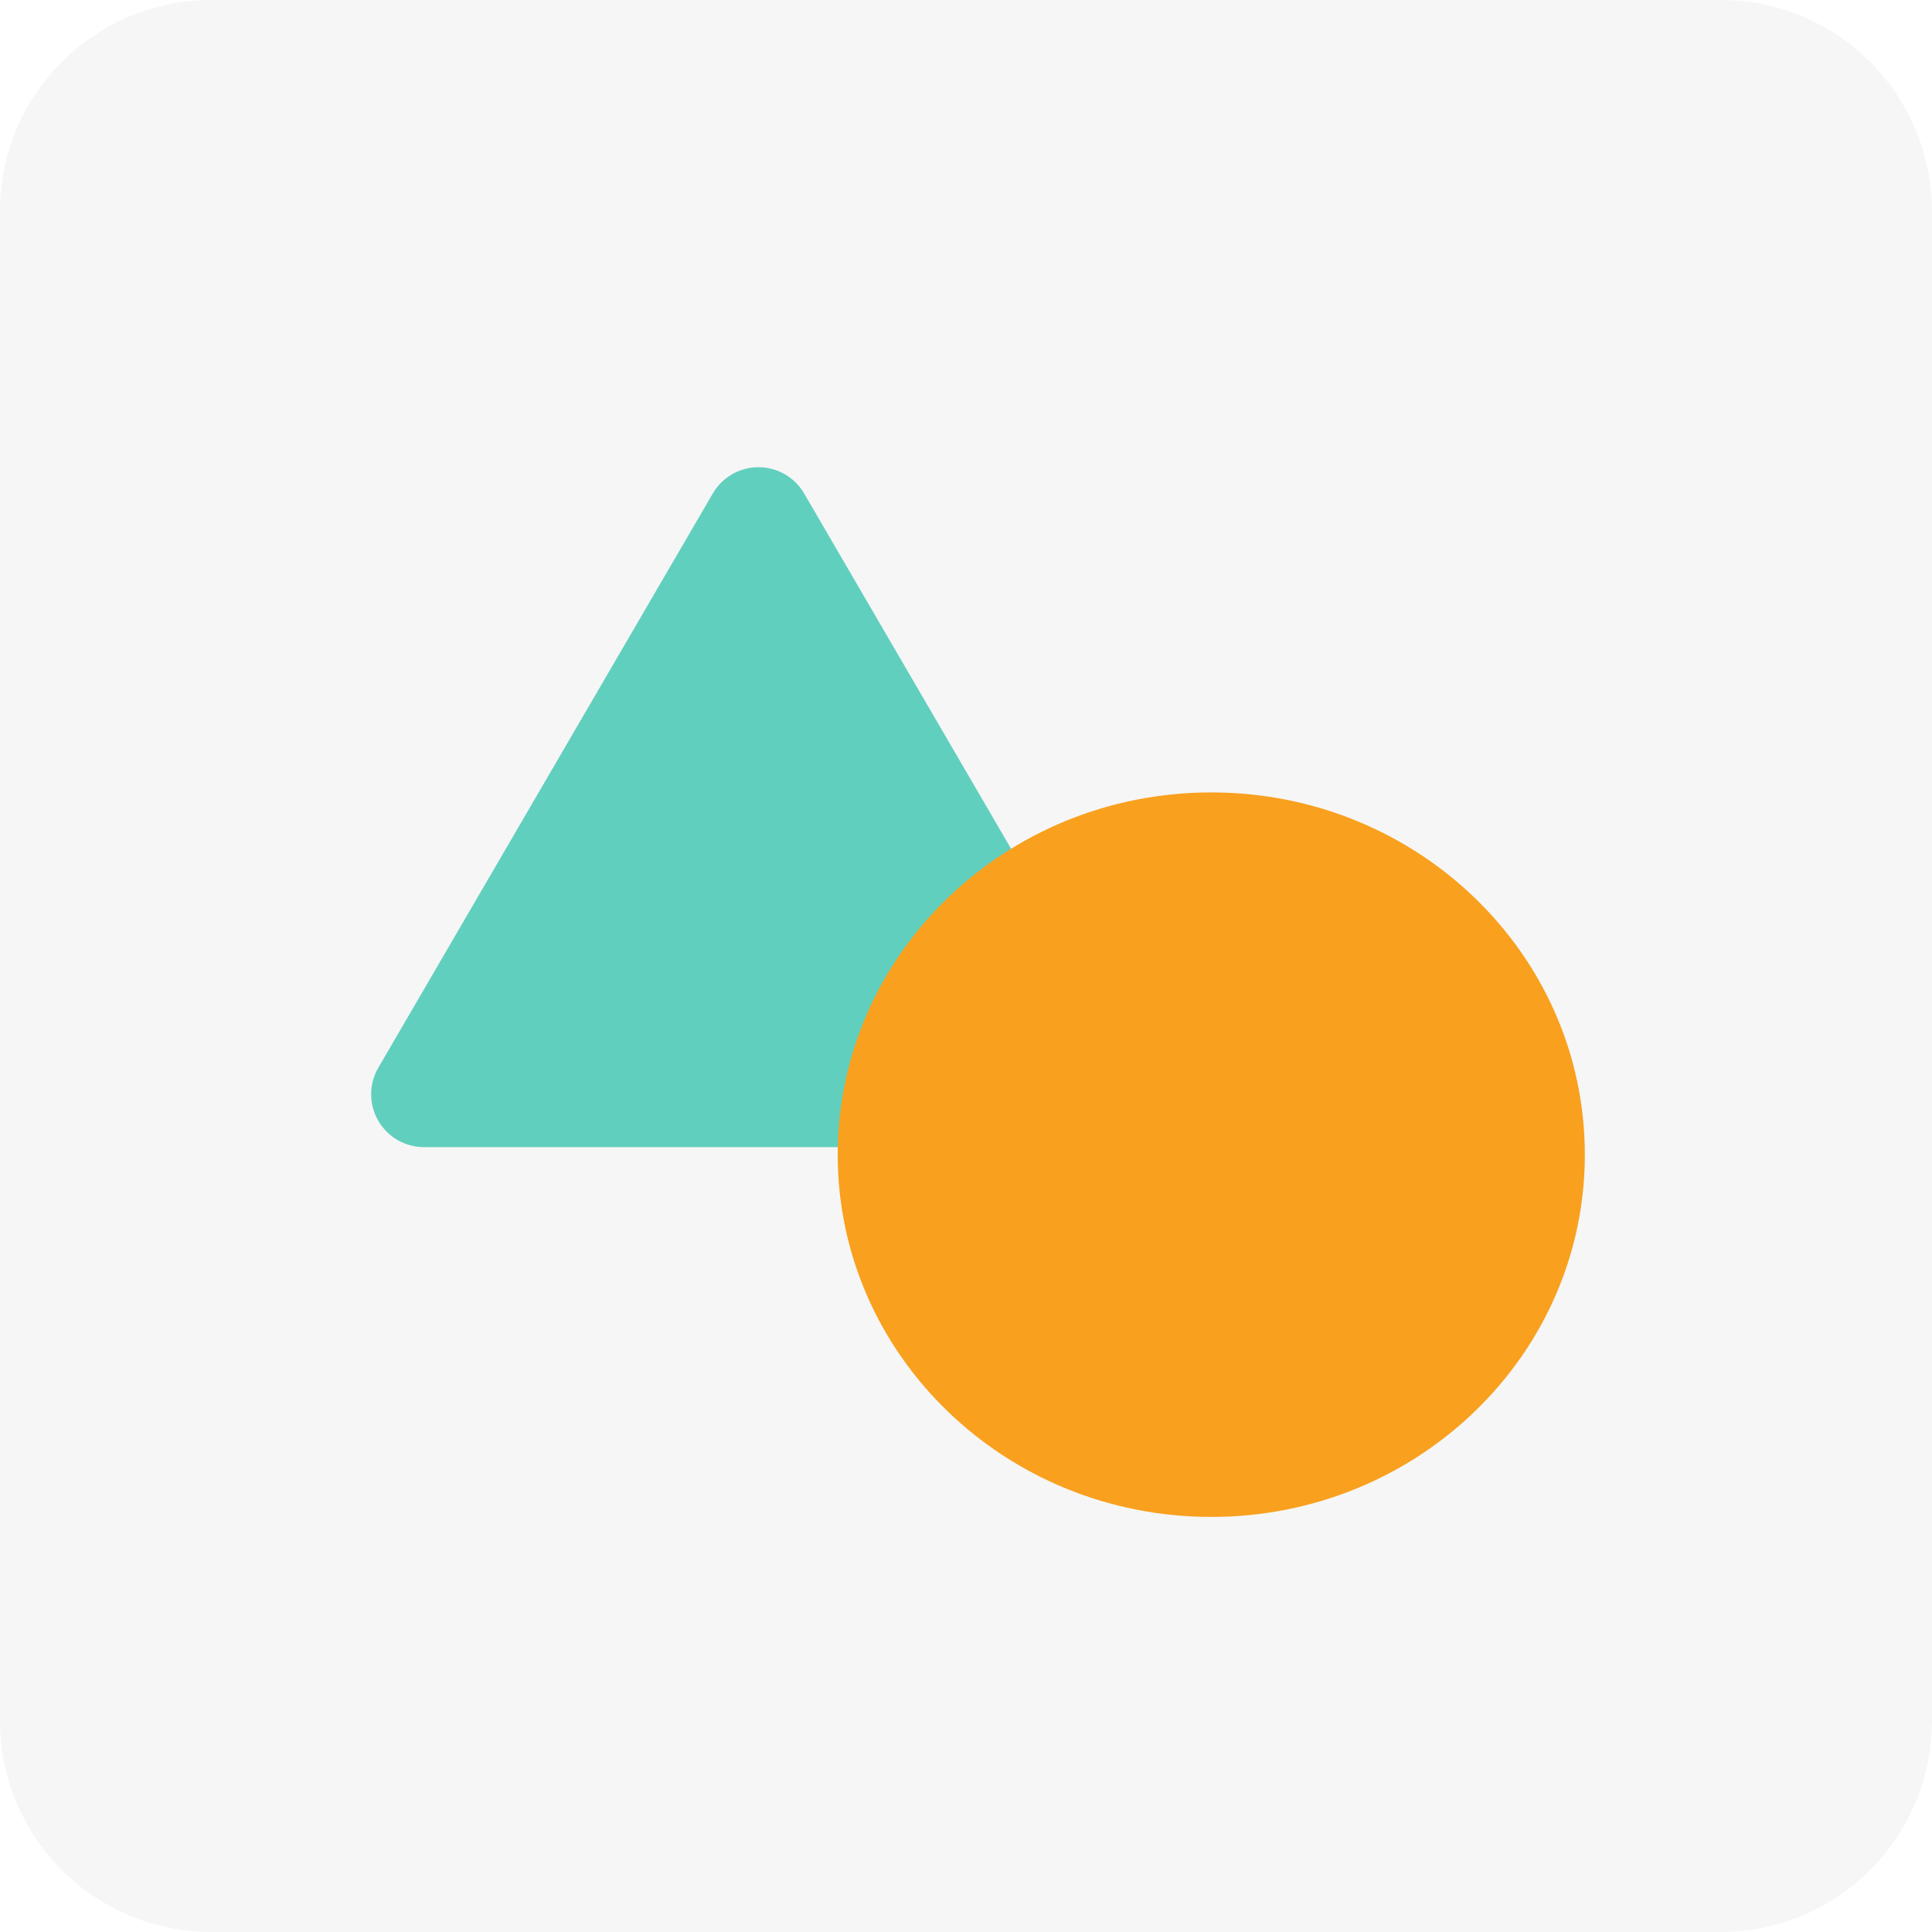
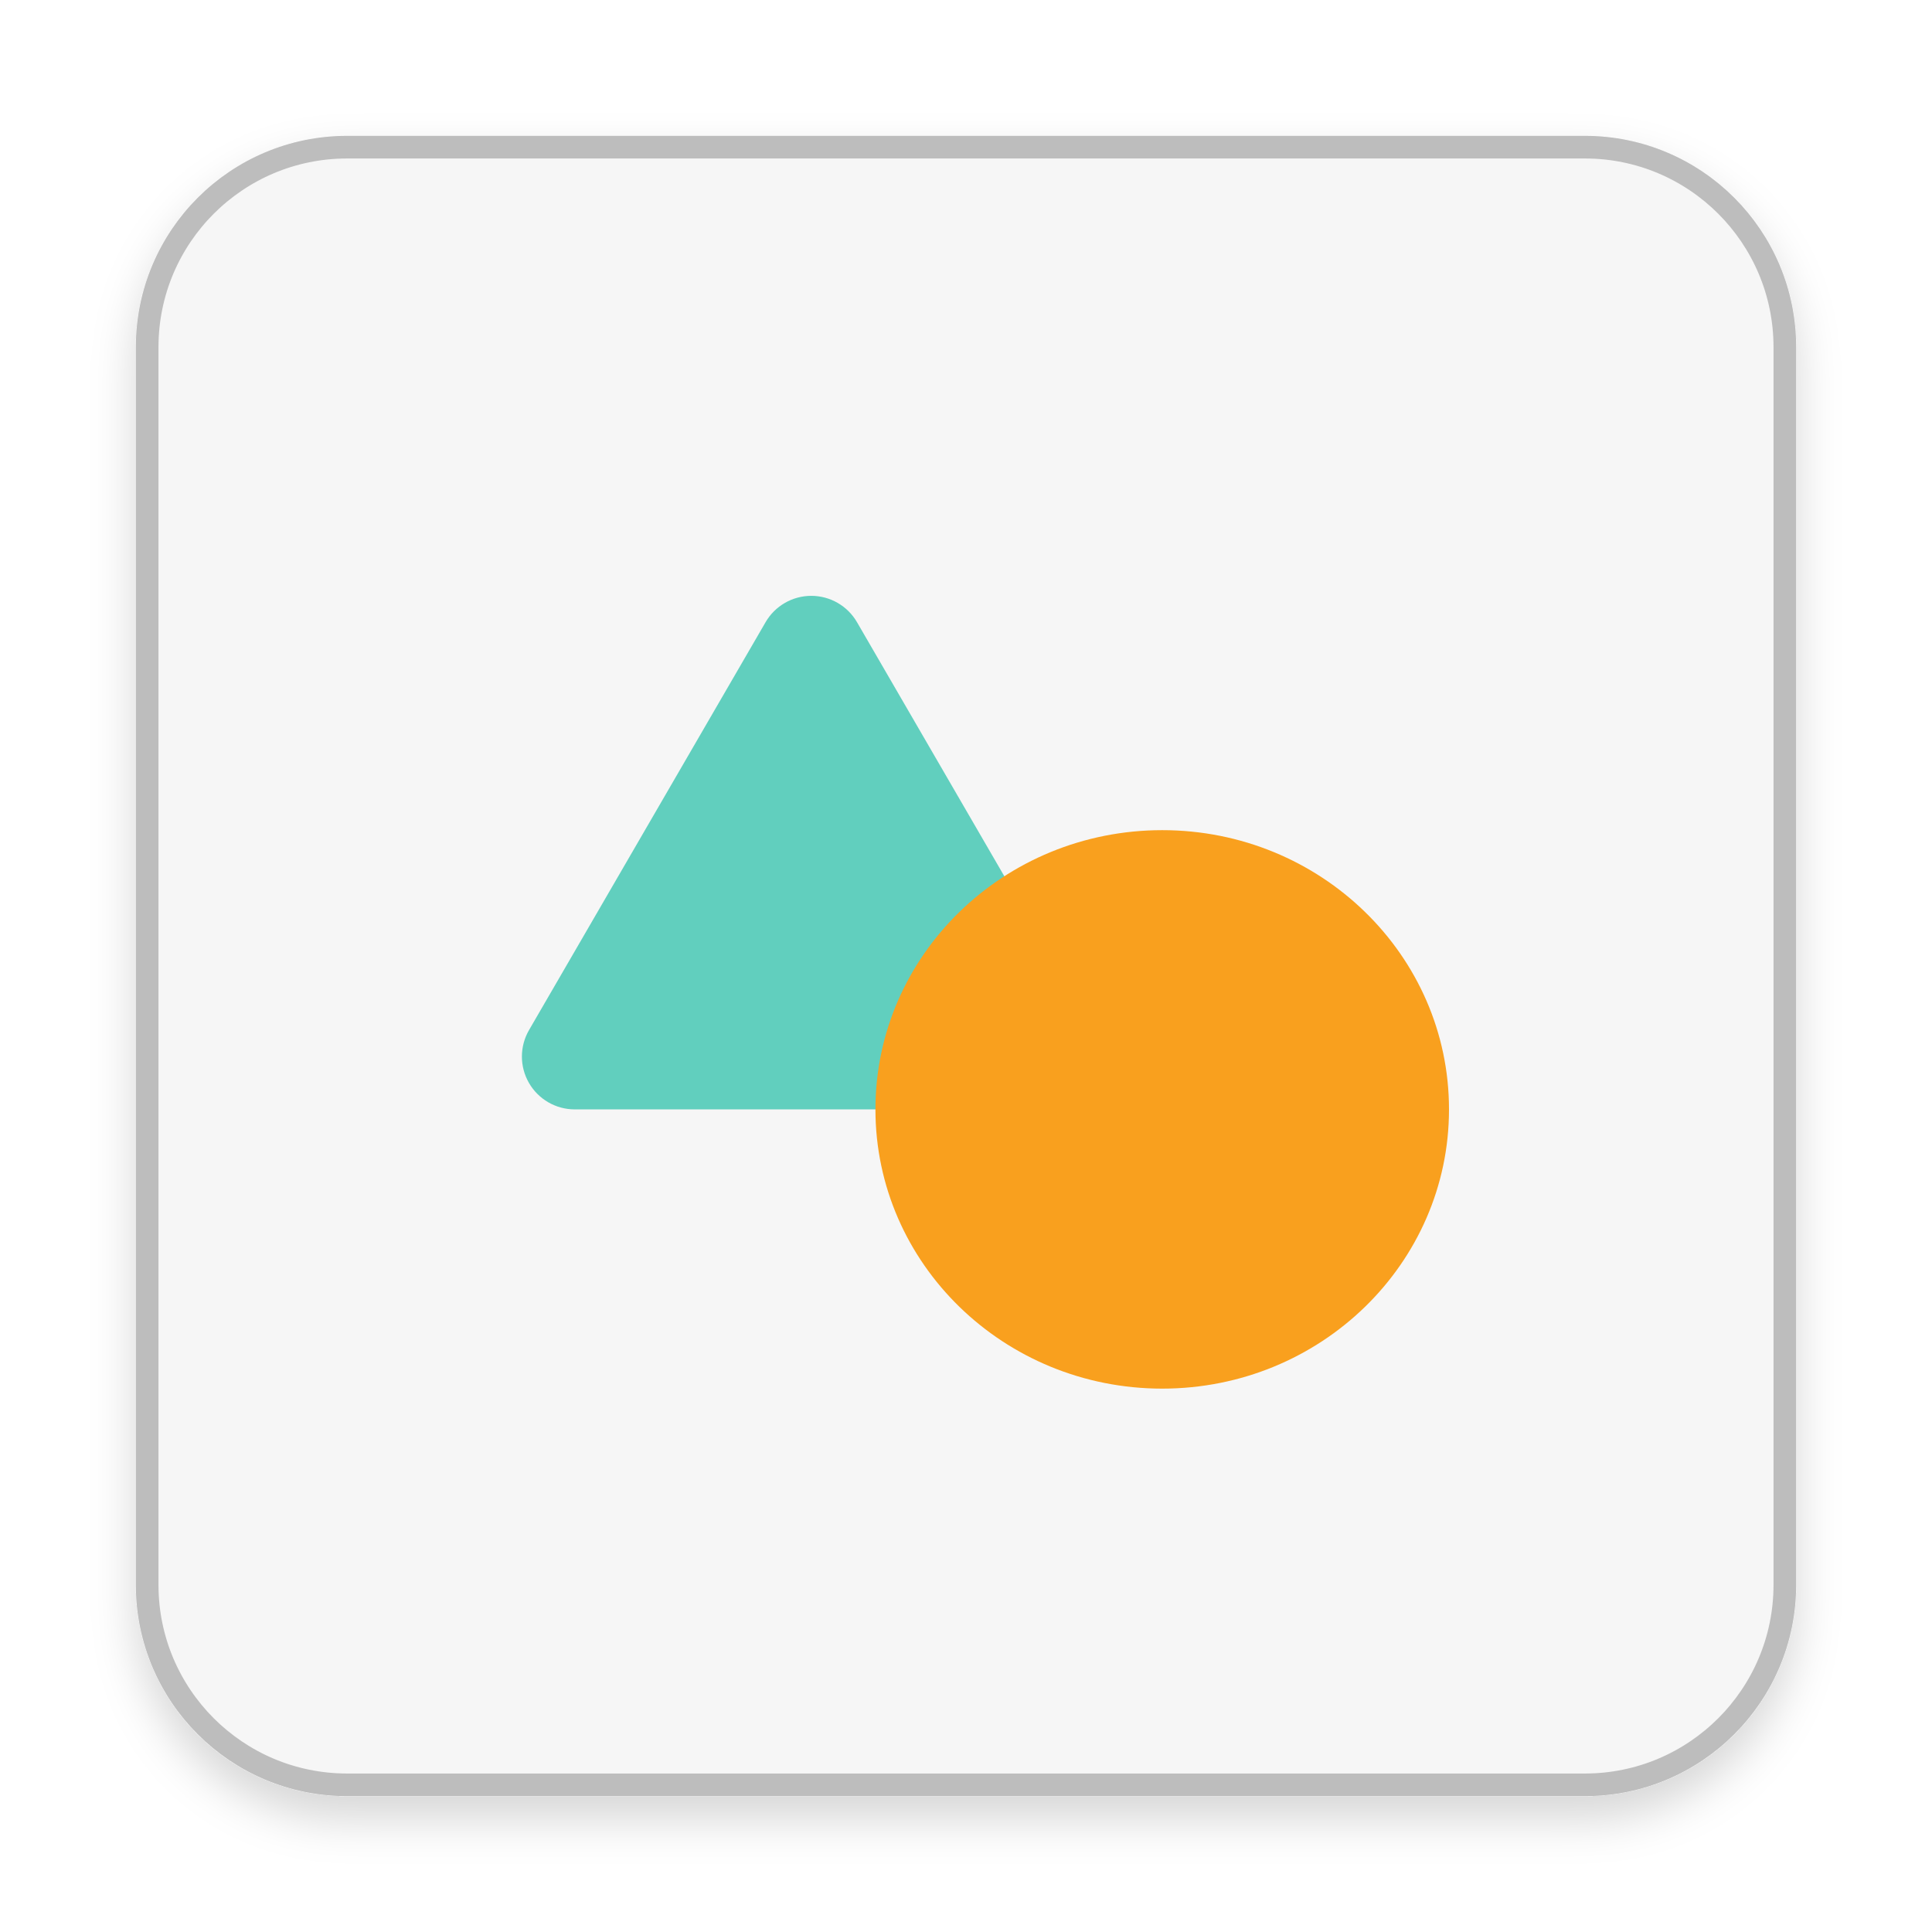
<svg xmlns="http://www.w3.org/2000/svg" width="256" height="256" viewBox="0 0 256 256">
  <defs>
-     <style>.a{clip-path:url(#b);}.b{fill:#f6f6f6;}.c{fill:#61cfbe;}.d{fill:#f9a01e;}</style>
-     <clipPath id="b">
+     <filter id="a" x="9" y="12" width="238" height="238" filterUnits="userSpaceOnUse">
+       <feOffset dy="3" input="SourceAlpha" />
+       <feGaussianBlur stdDeviation="3" result="b" />
+       <feFlood flood-opacity="0.161" />
+       <feComposite operator="in" in2="b" />
+       <feComposite in="SourceGraphic" />
+     </filter>
+     <clipPath id="d">
      <rect width="256" height="256" />
    </clipPath>
  </defs>
-   <g id="a" class="a">
-     <rect class="b" width="256" height="256" rx="28" />
-     <path class="c" d="M50.451,10.385a7,7,0,0,1,12.1,0l44.322,76.092A7,7,0,0,1,100.822,97H12.178A7,7,0,0,1,6.13,86.477Z" transform="translate(44 55)" />
-     <ellipse class="d" cx="49.5" cy="48" rx="49.5" ry="48" transform="translate(111 105)" />
+   <g id="c" clip-path="url(#d)">
+     <g transform="matrix(1, 0, 0, 1, 0, 0)" filter="url(#a)">
+       <g transform="translate(18 18)" fill="#f6f6f6" stroke="#bdbdbd" stroke-width="3">
+         <rect width="220" height="220" rx="28" stroke="none" />
+         <rect x="1.5" y="1.5" width="217" height="217" rx="26.5" fill="none" />
+       </g>
+     </g>
+     <path d="M37.445,10.44a7,7,0,0,1,12.11,0L80.9,64.488A7,7,0,0,1,74.848,75h-62.7A7,7,0,0,1,6.1,64.488Z" transform="translate(64 72)" fill="#61cfbe" />
+     <ellipse cx="38" cy="37" rx="38" ry="37" transform="translate(116 110)" fill="#f9a01e" />
  </g>
</svg>
